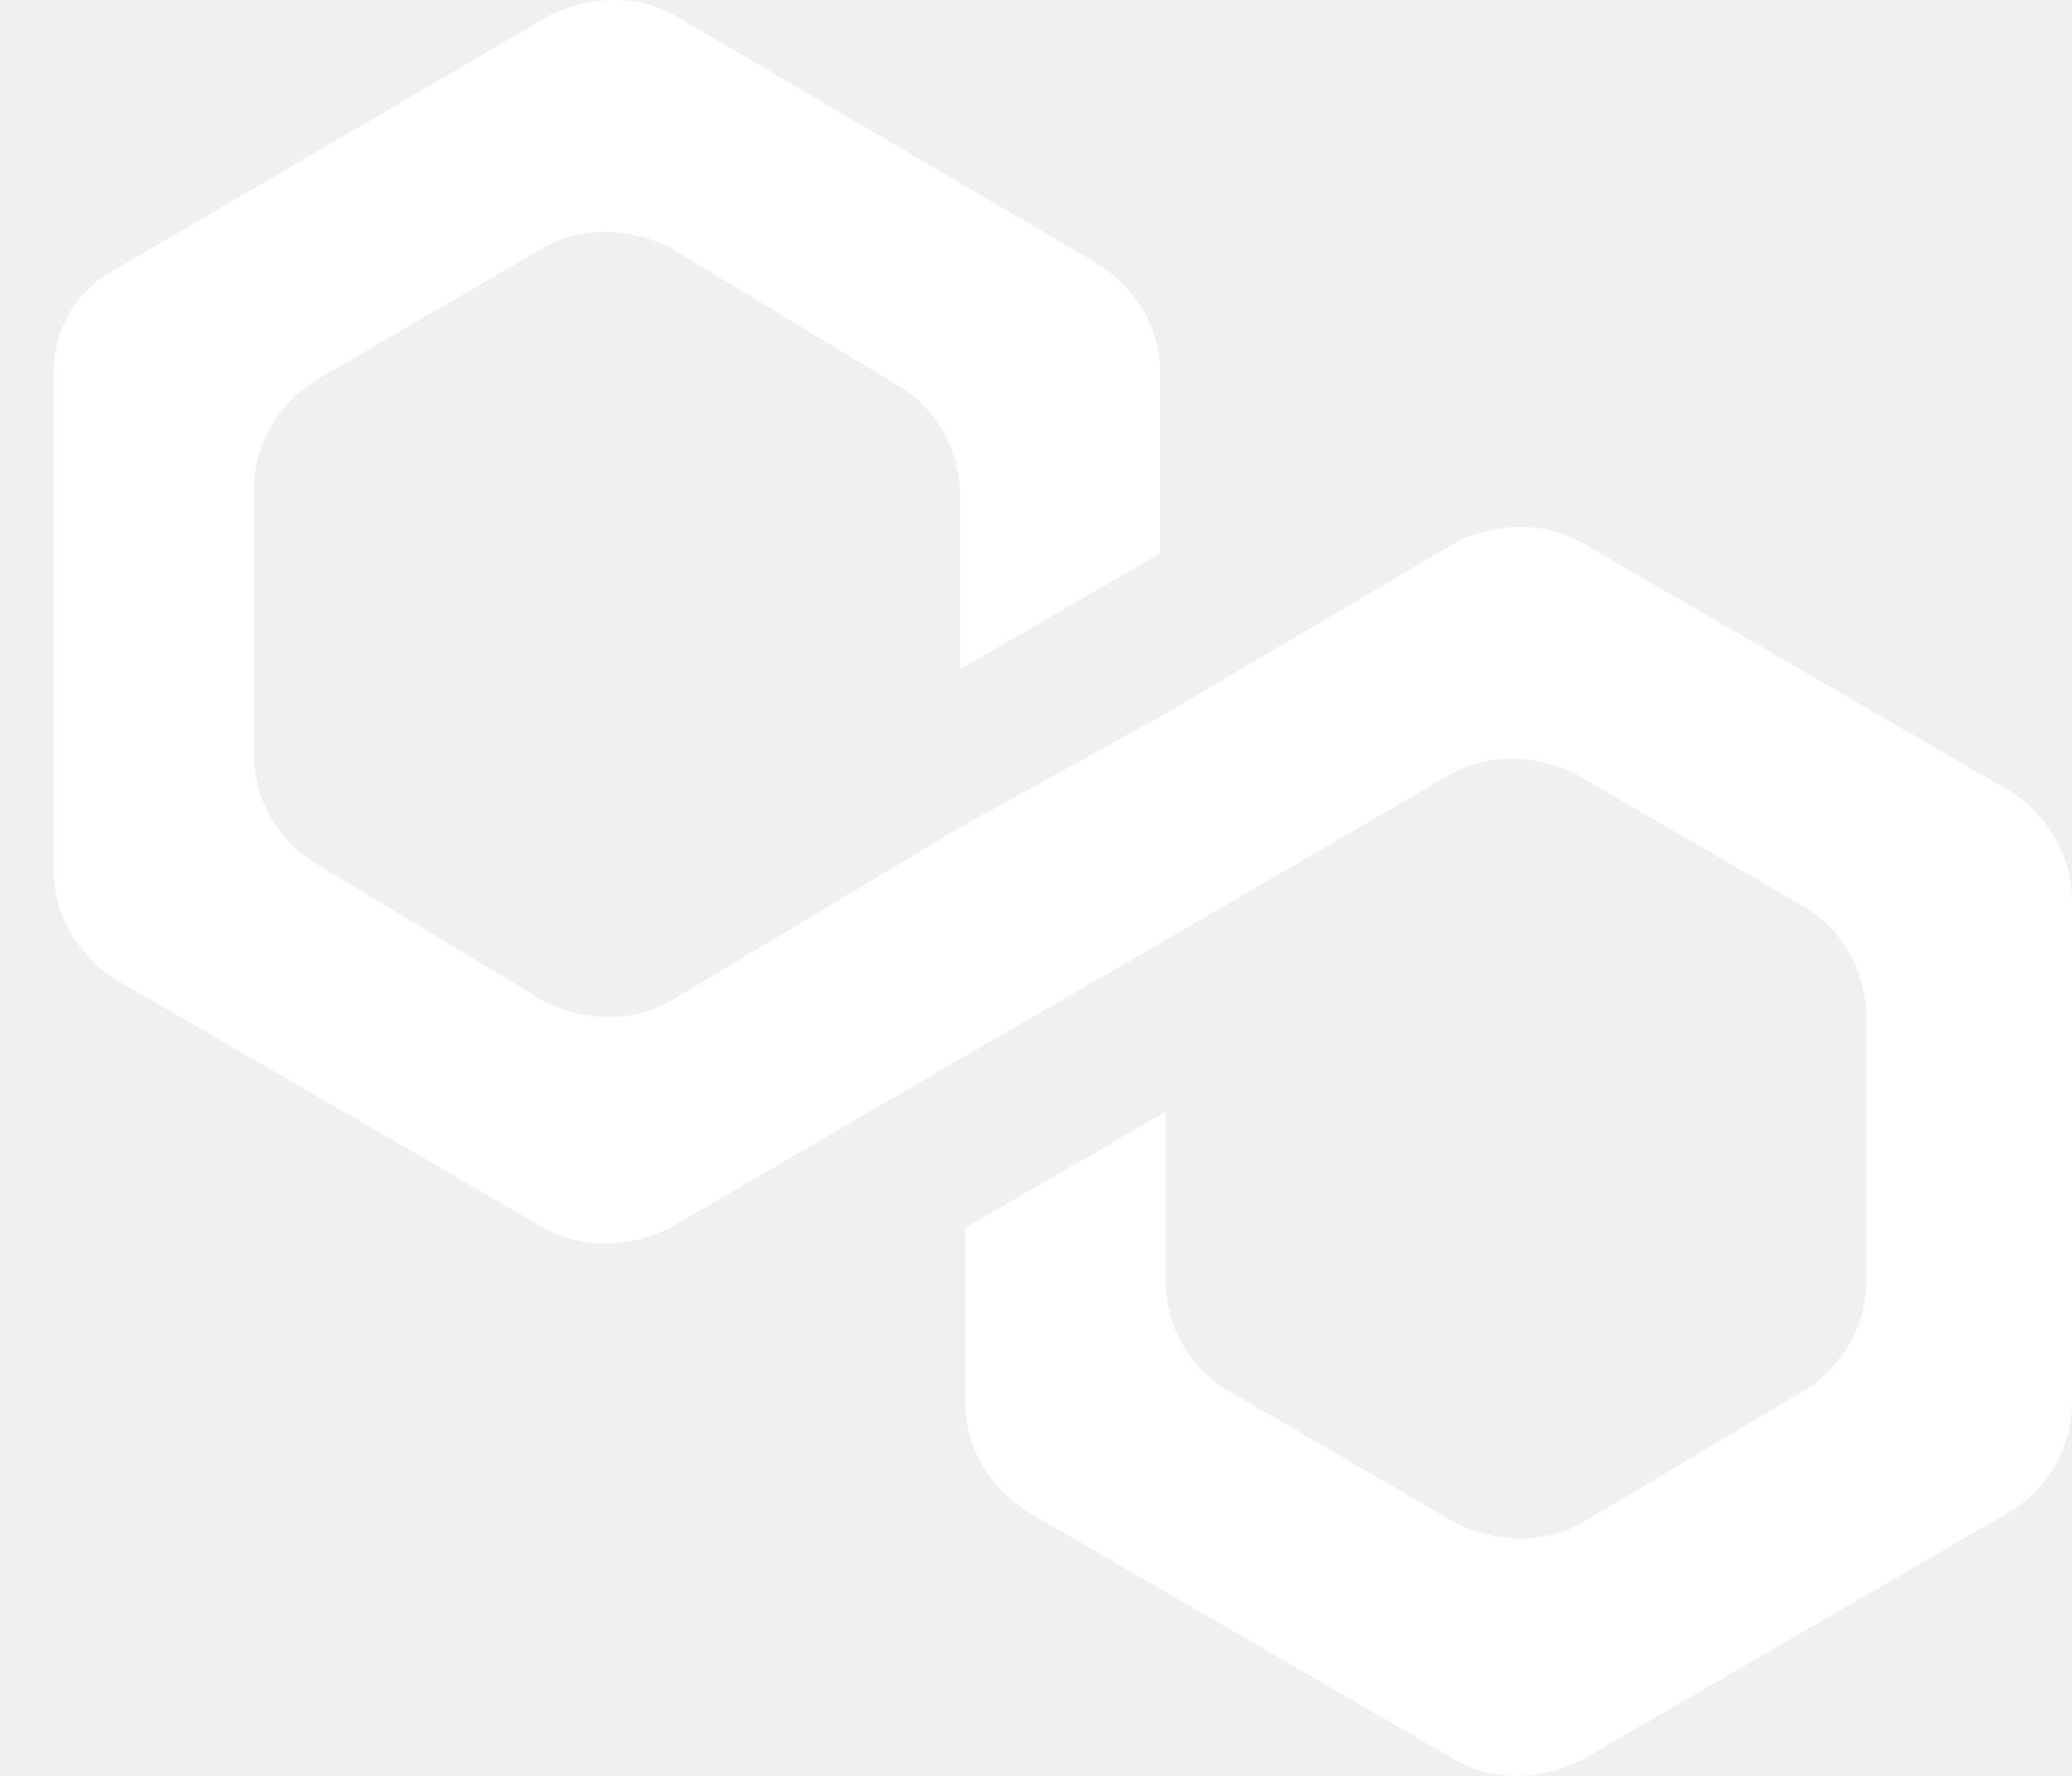
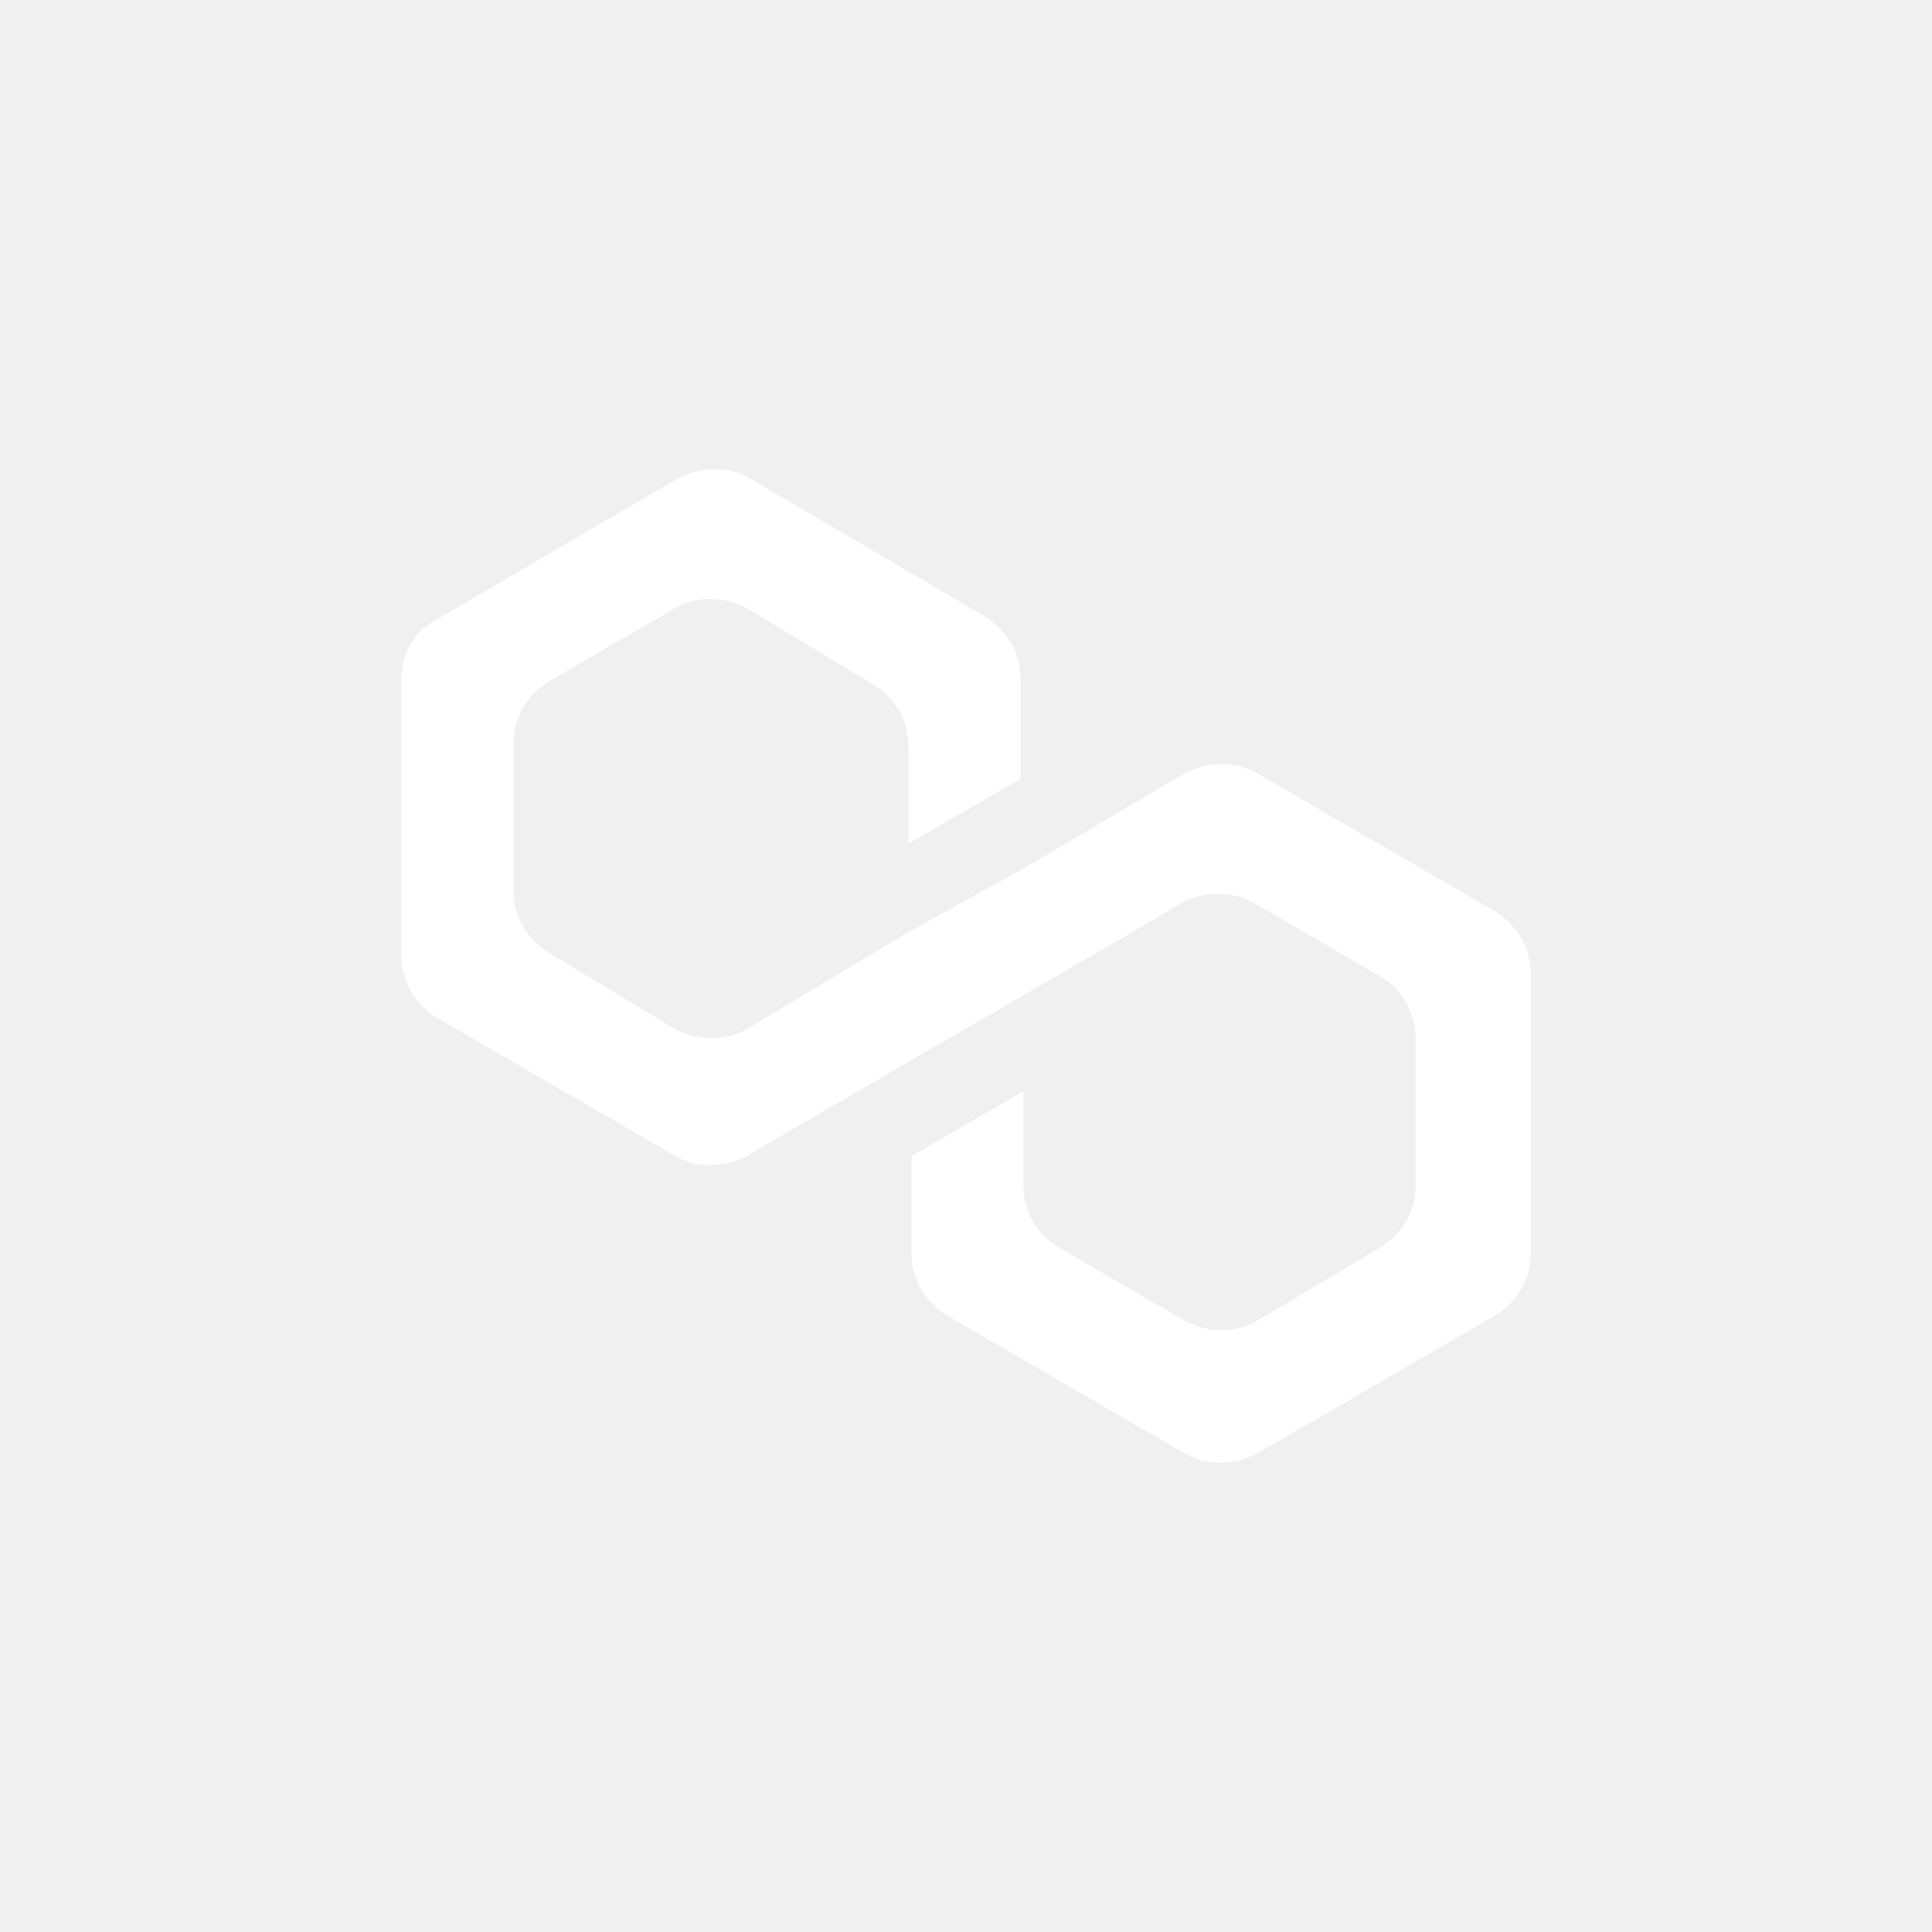
- <svg xmlns="http://www.w3.org/2000/svg" width="21" height="18" fill="none">
-   <path d="M16.033 5.501c-.374-.213-.855-.213-1.282 0L11.76 7.264 9.73 8.386l-2.938 1.762c-.374.214-.854.214-1.282 0L3.214 8.76a1.302 1.302 0 0 1-.641-1.122v-2.67c0-.428.213-.855.64-1.122L5.51 2.51c.374-.213.855-.213 1.282 0L9.09 3.9c.374.213.64.64.64 1.12v1.763l2.03-1.175V3.792c0-.427-.213-.854-.64-1.121L6.846.16c-.374-.214-.855-.214-1.282 0l-4.38 2.563c-.427.214-.641.641-.641 1.068v5.021c0 .427.214.855.64 1.122l4.327 2.51c.374.214.855.214 1.282 0l2.938-1.71 2.03-1.174 2.937-1.71c.374-.213.855-.213 1.282 0l2.297 1.336c.374.214.64.64.64 1.122v2.67c0 .428-.213.855-.64 1.122l-2.243 1.335c-.374.214-.855.214-1.282 0l-2.297-1.335a1.302 1.302 0 0 1-.641-1.122V11.27l-2.03 1.175v1.763c0 .427.214.854.641 1.121l4.327 2.51c.374.214.854.214 1.282 0l4.326-2.51c.374-.213.64-.64.64-1.121V9.134c0-.428-.213-.855-.64-1.122l-4.326-2.51Z" fill="#fff" />
+ <svg xmlns="http://www.w3.org/2000/svg" width="35" height="35" fill="none">
+   <path d="M22.761 14.002c-.374-.214-.854-.214-1.282 0l-2.99 1.762-2.03 1.122-2.938 1.762c-.374.214-.855.214-1.282 0L9.942 17.26a1.302 1.302 0 0 1-.64-1.122v-2.67c0-.428.213-.855.64-1.122l2.297-1.336c.374-.213.854-.213 1.282 0l2.296 1.39c.374.213.641.64.641 1.12v1.763l2.03-1.175v-1.816c0-.427-.214-.854-.64-1.121l-4.274-2.51c-.374-.214-.854-.214-1.282 0l-4.38 2.563c-.427.214-.64.641-.64 1.068v5.021c0 .427.213.855.64 1.122l4.327 2.51c.374.214.854.214 1.282 0l2.937-1.71 2.03-1.174 2.938-1.71c.374-.213.854-.213 1.282 0l2.296 1.336c.374.214.641.64.641 1.122v2.67c0 .428-.213.855-.64 1.122l-2.244 1.335c-.374.214-.854.214-1.282 0l-2.296-1.335a1.302 1.302 0 0 1-.642-1.122V19.77l-2.03 1.175v1.763c0 .427.215.854.642 1.121l4.326 2.51c.374.214.855.214 1.282 0l4.326-2.51c.374-.213.642-.64.642-1.121v-5.074c0-.428-.214-.855-.642-1.122l-4.326-2.51Z" fill="#fff" />
</svg>
